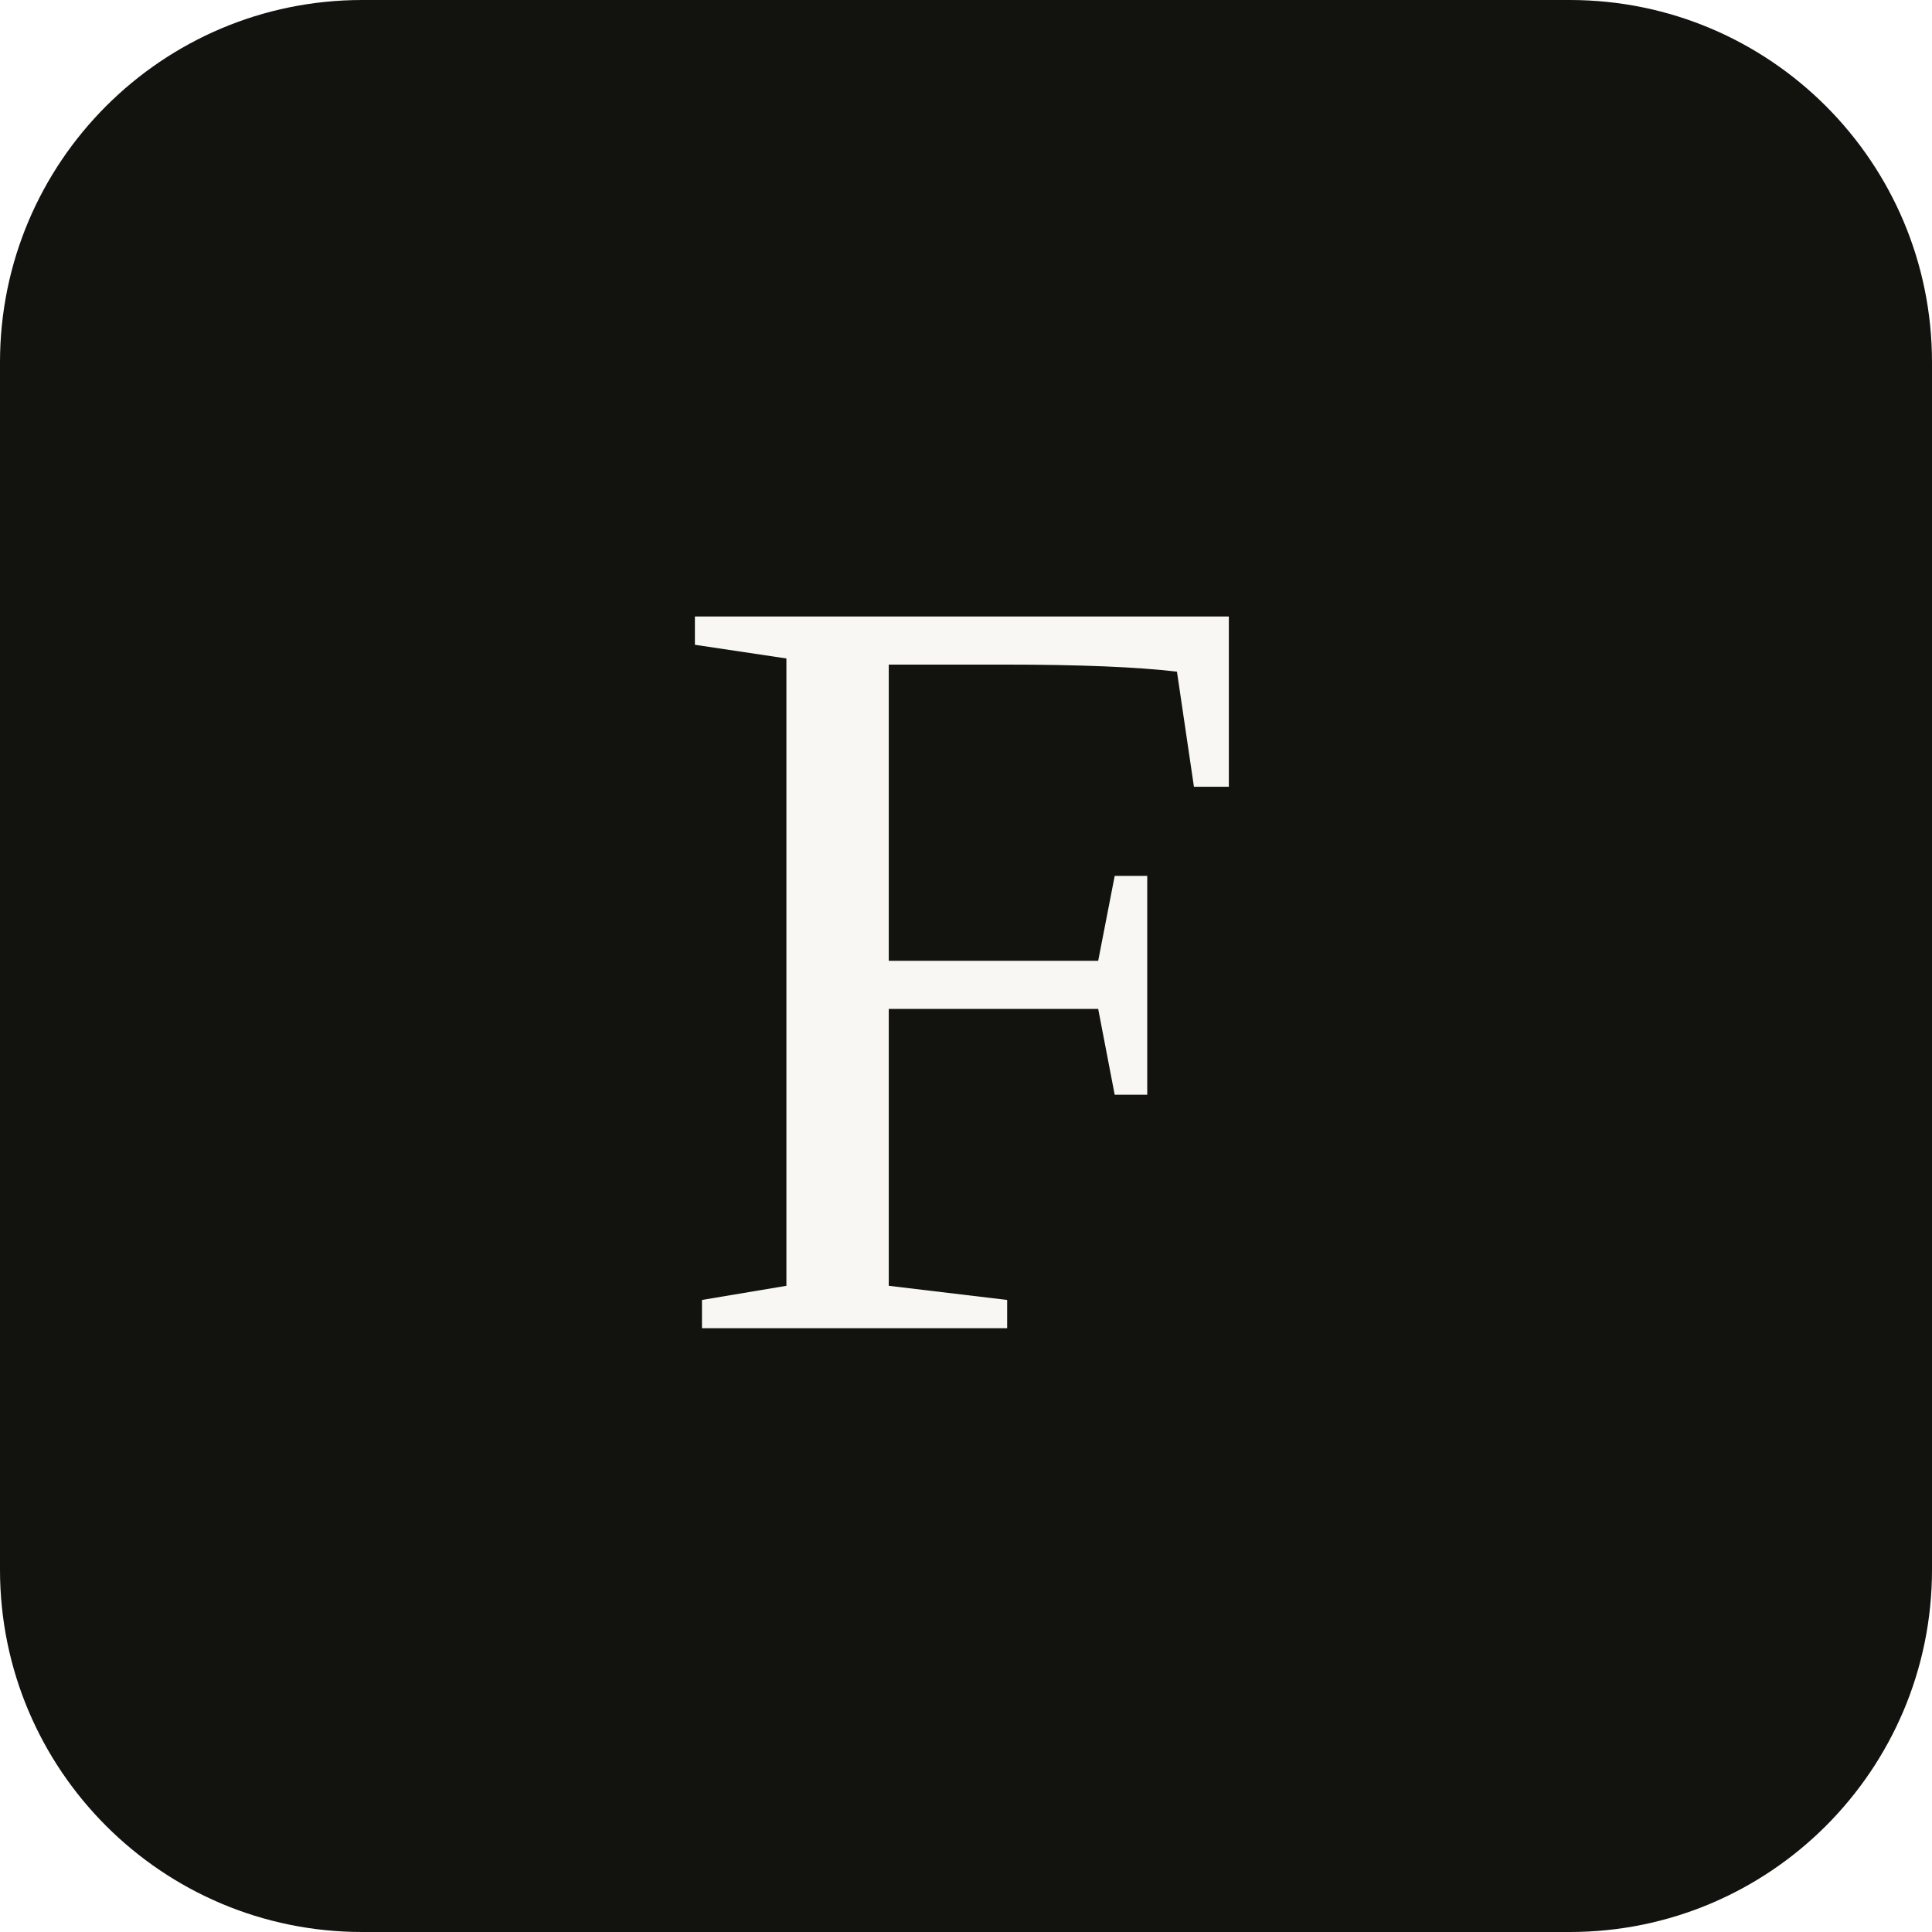
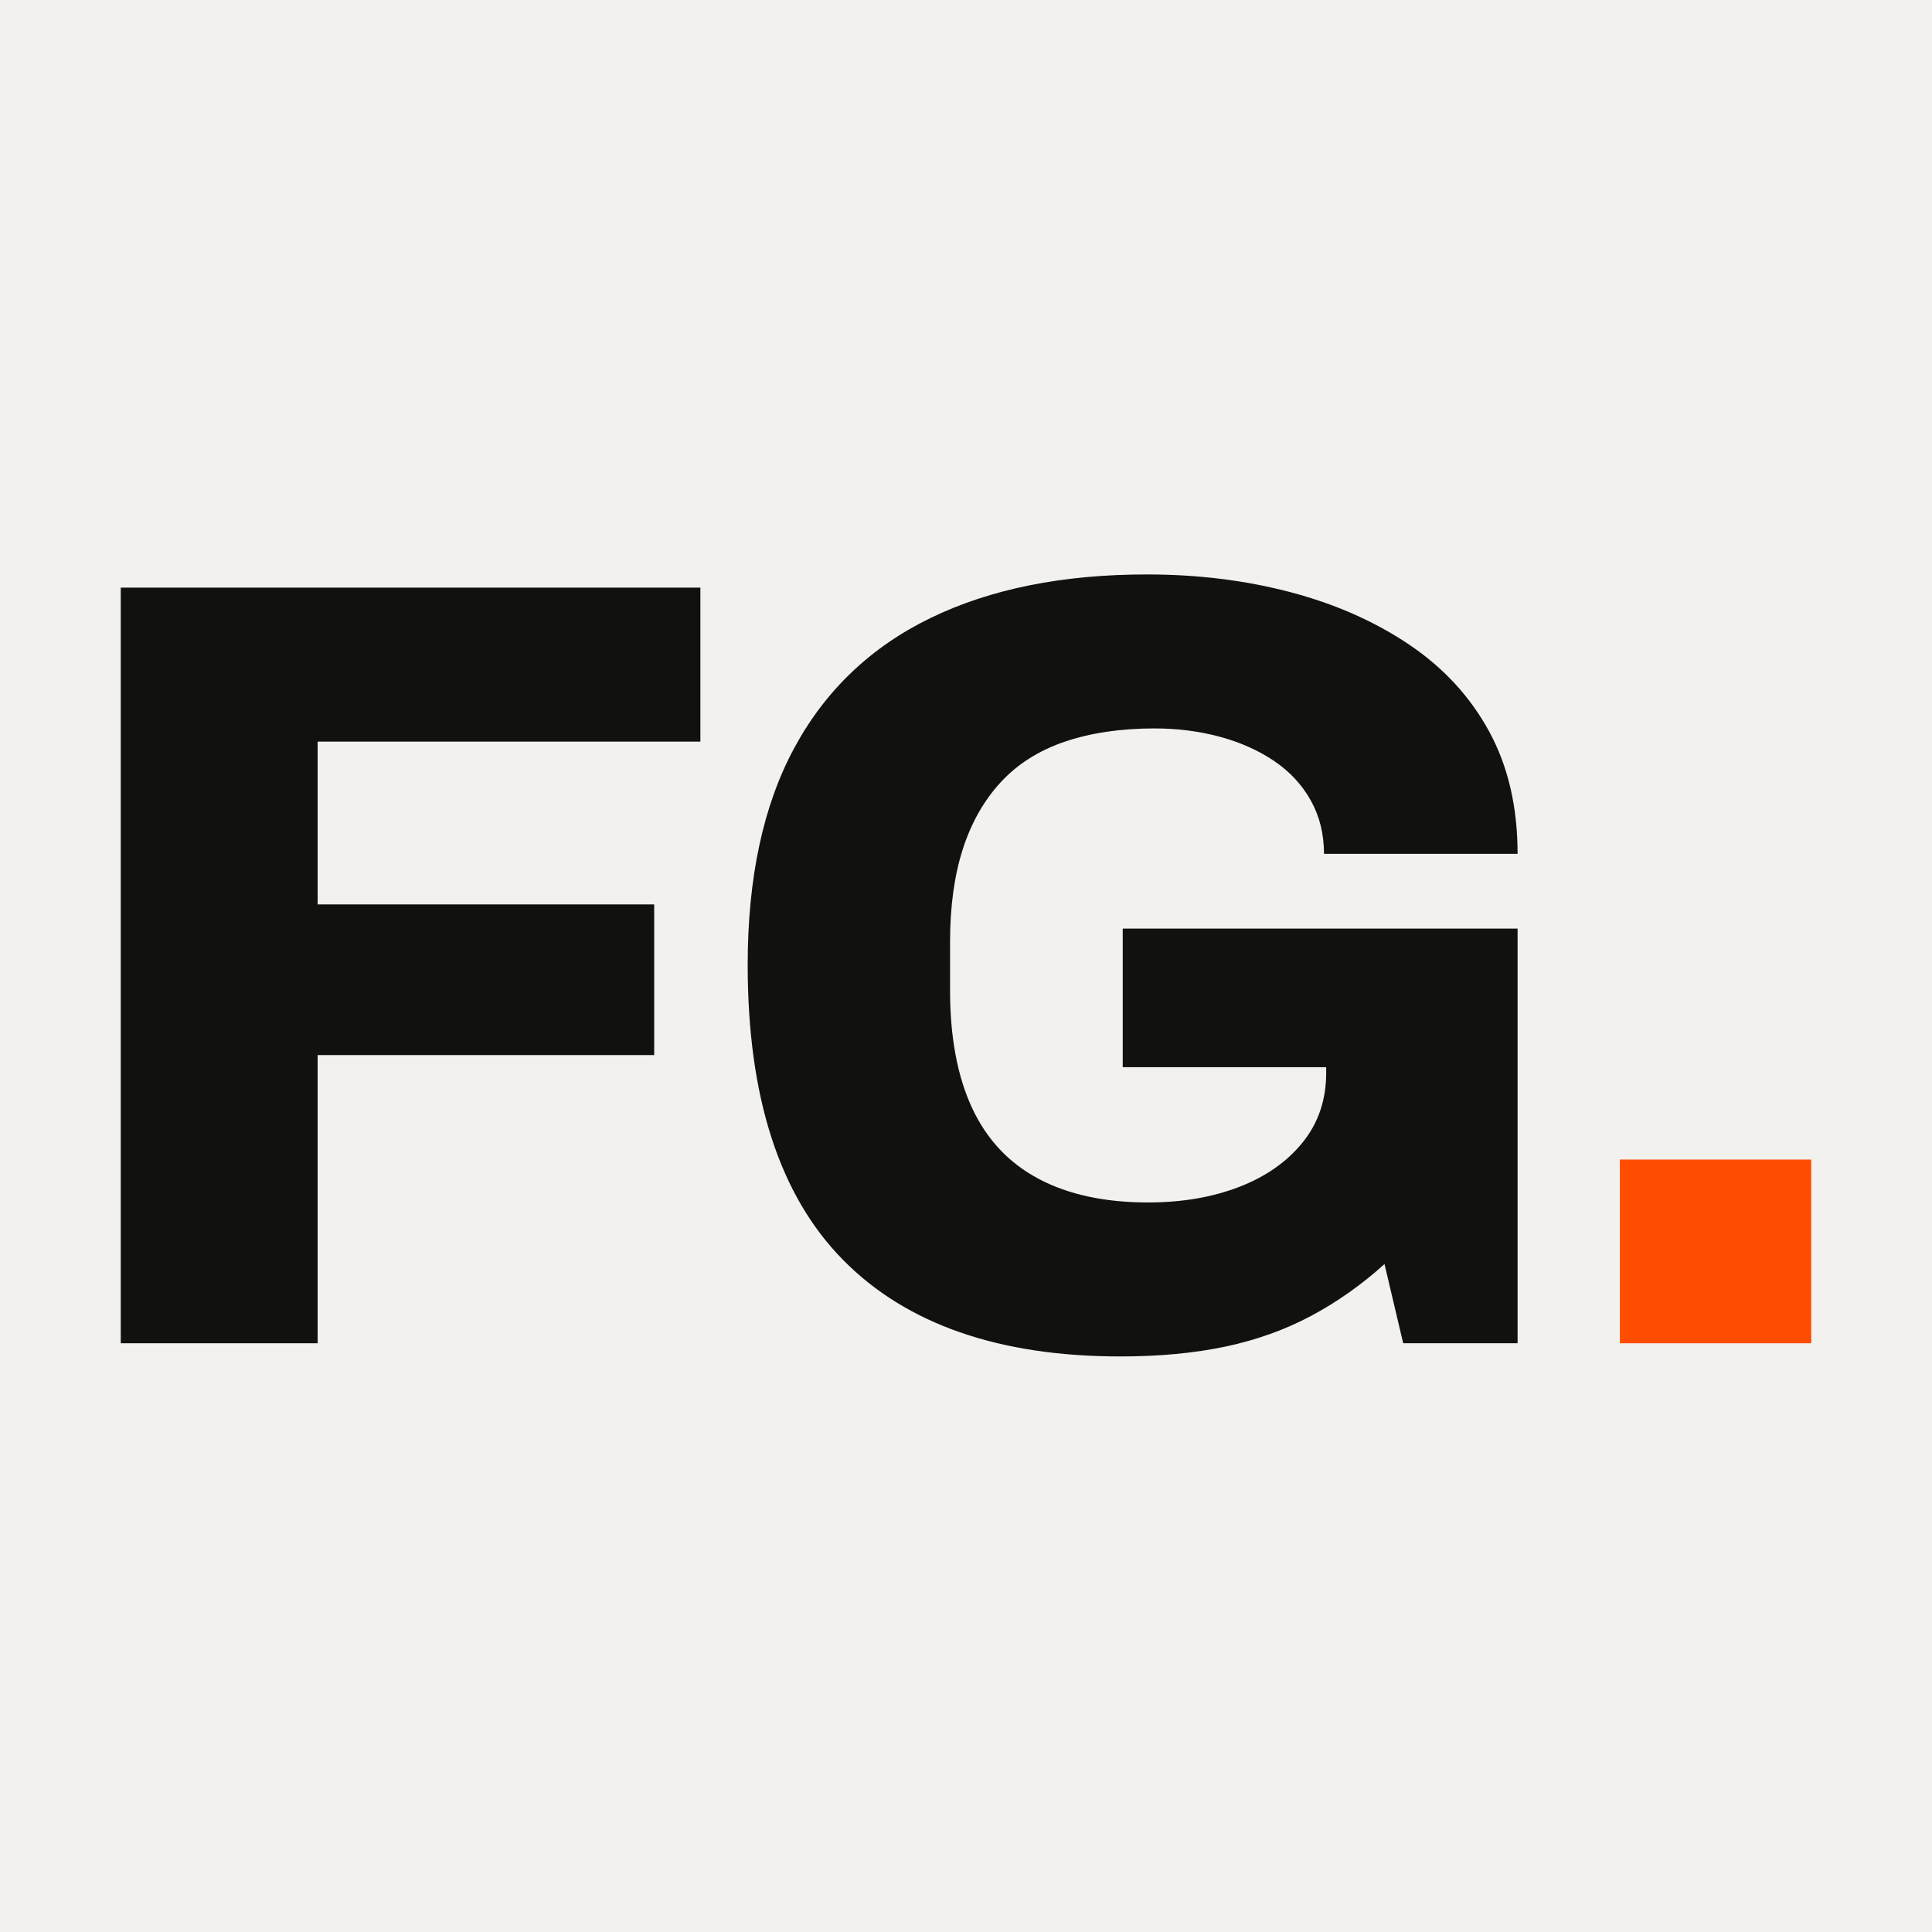
<svg xmlns="http://www.w3.org/2000/svg" viewBox="0 0 64 64">
-   <rect width="64" height="64" rx="12" fill="#12120F" />
-   <text x="32" y="44" font-family="Georgia, 'Times New Roman', serif" font-size="36" fill="#F8F7F4" text-anchor="middle">F</text>
+   <rect width="64" height="64" fill="#F2F1ED" />
+   <path d="M4.0 44.497V19.466H23.201V24.567H10.522V29.96H21.671V34.951H10.522V44.497Z" fill="#11110F" />
+   <path d="M37.119 44.934Q31.071 44.934 27.919 41.728Q24.768 38.522 24.768 31.964Q24.768 27.628 26.316 24.768Q27.865 21.908 30.834 20.468Q33.804 19.029 37.993 19.029Q40.507 19.029 42.73 19.612Q44.953 20.195 46.665 21.343Q48.377 22.491 49.325 24.221Q50.272 25.952 50.272 28.284H43.859Q43.859 27.3 43.422 26.517Q42.985 25.733 42.202 25.205Q41.418 24.677 40.398 24.403Q39.378 24.13 38.249 24.13Q36.573 24.13 35.279 24.567Q33.986 25.005 33.148 25.915Q32.31 26.826 31.891 28.138Q31.472 29.45 31.472 31.198V32.802Q31.472 35.133 32.2 36.7Q32.929 38.267 34.405 39.05Q35.88 39.833 38.03 39.833Q39.706 39.833 41.036 39.323Q42.366 38.813 43.149 37.848Q43.932 36.882 43.932 35.534V35.352H37.192V30.761H50.272V44.497H46.483L45.863 41.874Q44.734 42.894 43.44 43.586Q42.147 44.278 40.599 44.606Q39.05 44.934 37.119 44.934Z" fill="#11110F" />
+   <path d="M53.66 44.497V38.412H60.0V44.497Z" fill="#FF4D00" />
</svg>
